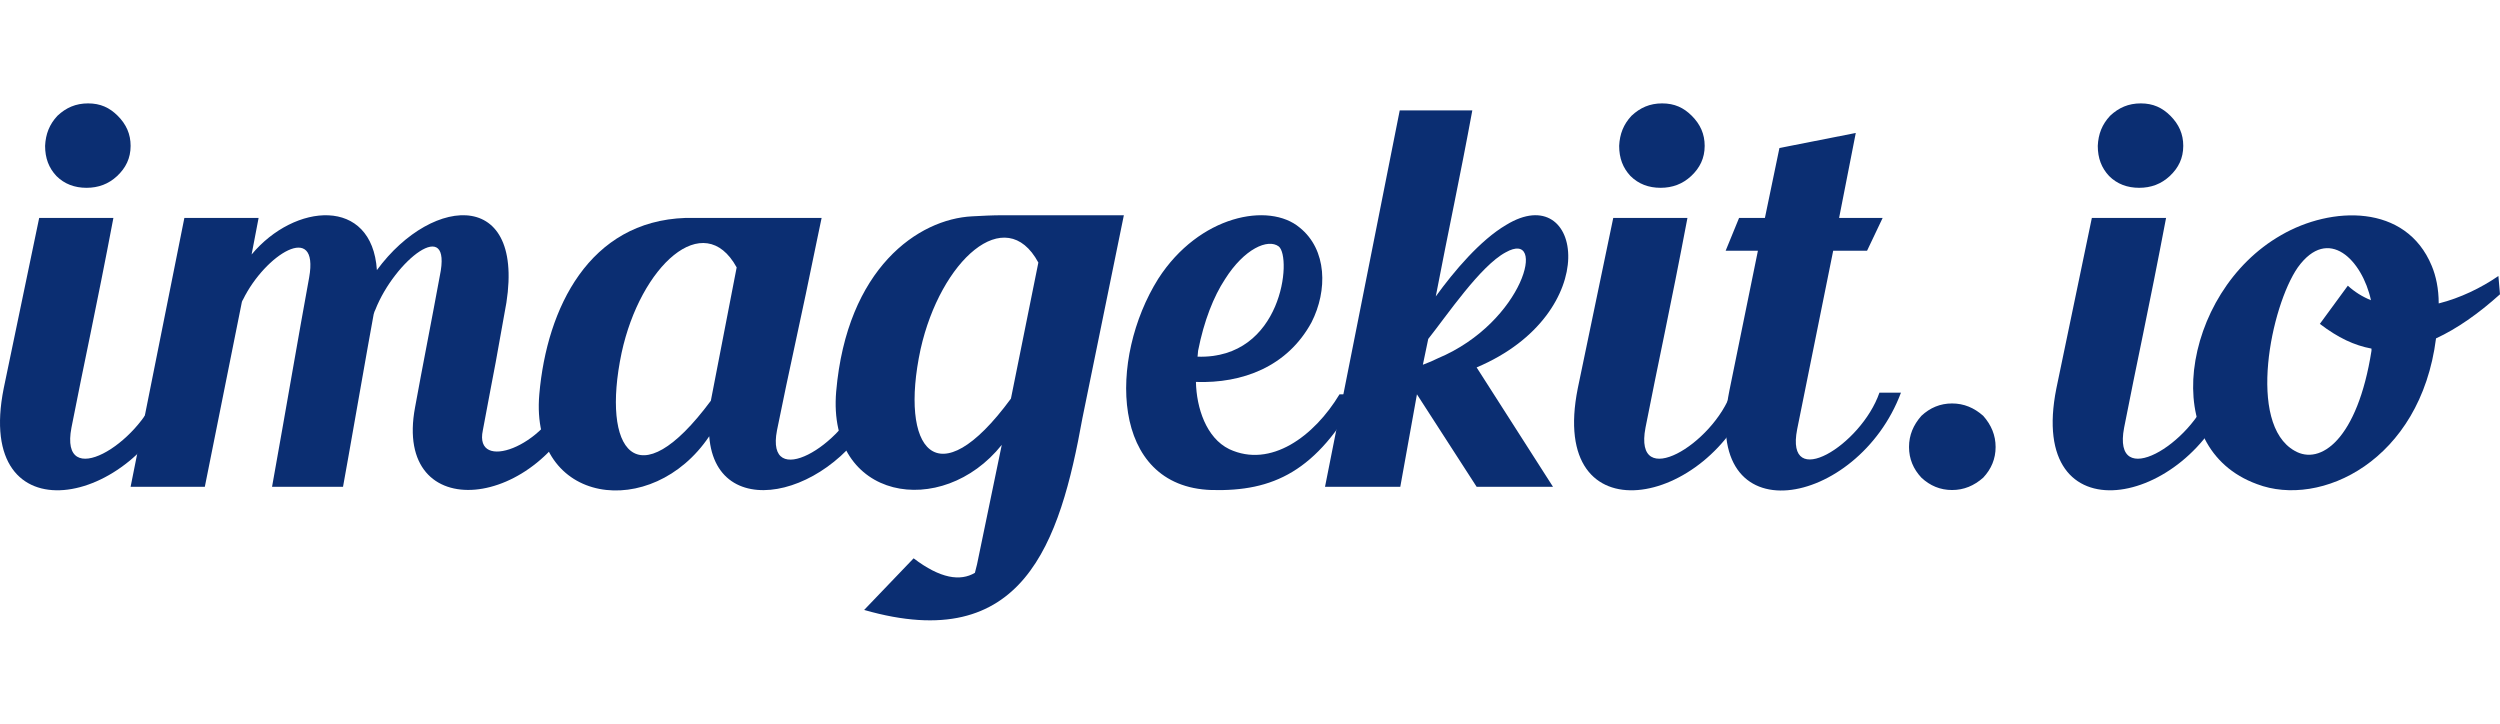
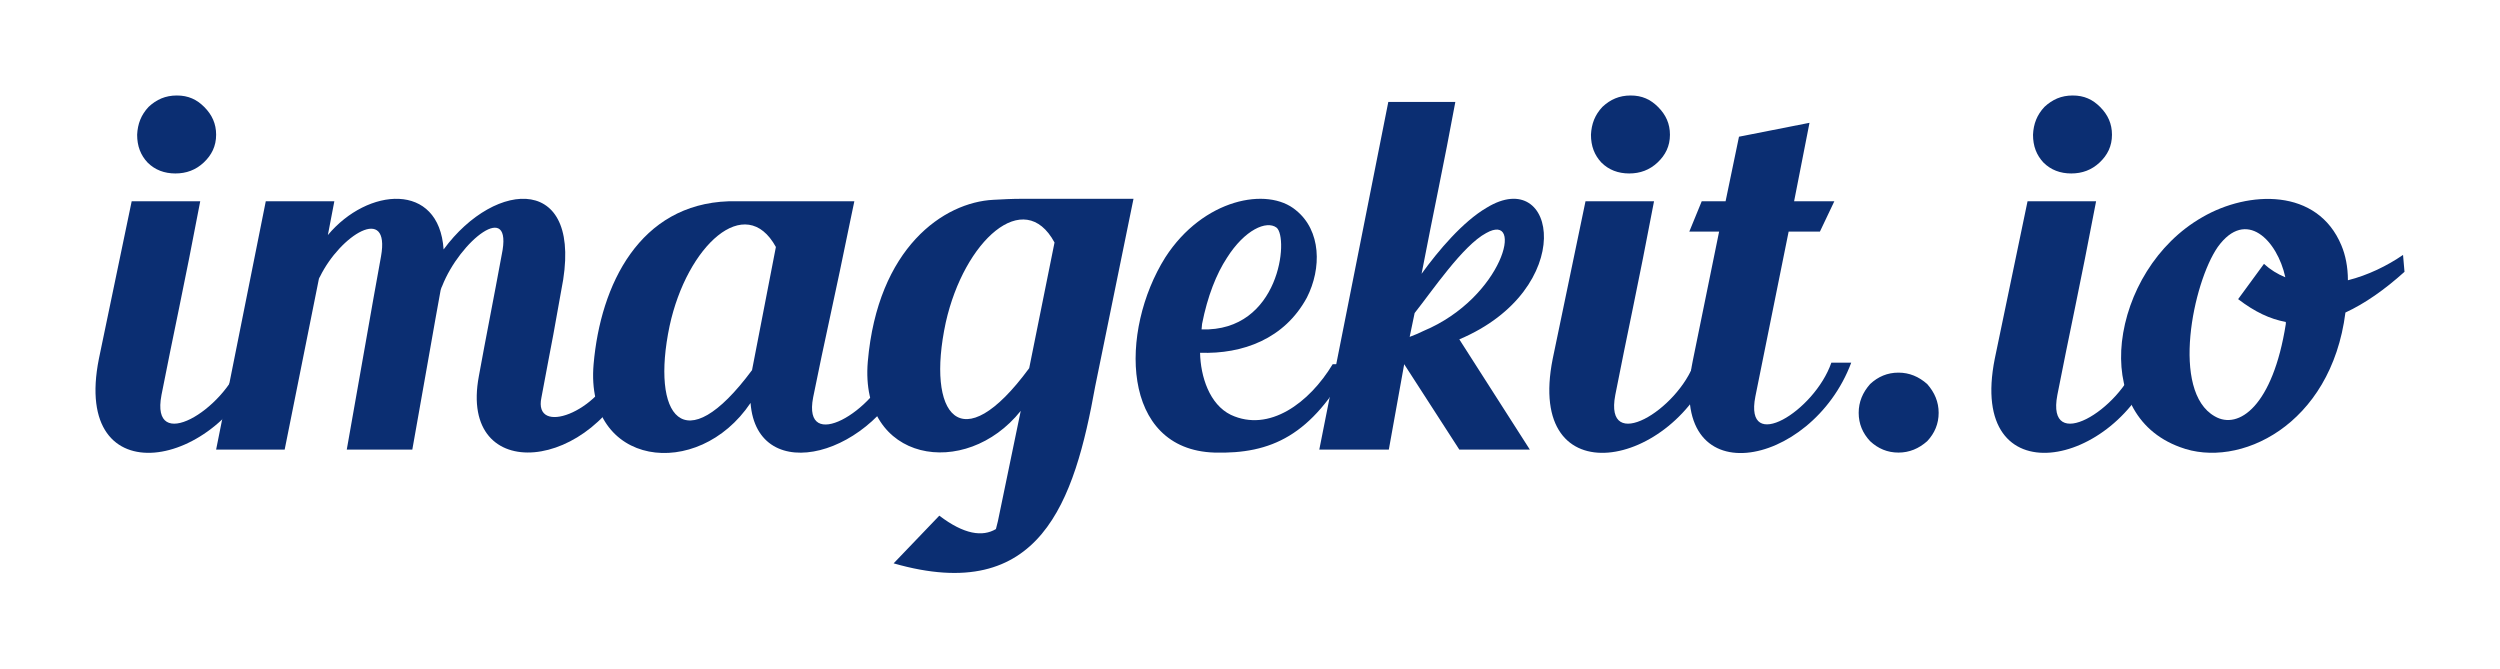
- <svg xmlns="http://www.w3.org/2000/svg" height="70" width="241.801">
-   <g fill="#0b2e72" fill-rule="evenodd">
-     <path d="M5.455 17.022c-.73-.78-1.093-1.717-1.093-2.914.053-1.142.417-2.08 1.196-2.912C6.39 10.415 7.328 10 8.523 10c1.197 0 2.08.417 2.86 1.196.833.833 1.25 1.769 1.25 2.912 0 1.197-.47 2.133-1.301 2.914-.833.78-1.82 1.143-2.965 1.143-1.145 0-2.132-.364-2.912-1.143zM17.26 37.878C13.152 49.11-2.555 52.128.358 37.564L3.79 21.078h7.178c-1.665 8.79-2.86 14.146-4.057 20.285-1.196 6.24 6.553 1.612 8.32-3.486h2.03z" />
-     <path d="M56.53 38.243c-4.16 11.182-18.568 12.742-16.383 1.143.728-4.005 1.56-8.166 2.39-12.69 1.25-5.93-4.366-1.509-6.24 3.276-.051.104-.104.207-.155.417-.313 1.612-2.706 15.343-2.965 16.694h-6.864C27.767 38.97 28.86 32.521 29.9 26.85c.987-5.512-4.266-2.237-6.398 2.134-.052.052-.052.103-.105.208L19.81 47.083h-7.178l5.2-26.005h7.18l-.677 3.537c4.16-4.992 11.65-5.617 12.119 1.509 5.46-7.437 14.824-7.957 12.325 4.263l-.831 4.63c-.417 2.237-.467 2.392-1.248 6.605-.884 4.11 6.084 1.56 7.8-3.38z" />
-     <path d="M71.25 25.863c-3.172-5.774-9.31-.154-11.13 8.27-1.975 9.415 1.457 14.303 8.633 4.628l2.498-12.897zm14.096 12.326c-3.59 9.57-16.071 12.951-16.748 4.006-5.512 8.217-17.37 6.71-16.436-4.057.729-8.374 4.838-16.747 14.146-17.06h13.159l-.413 1.977c-1.614 7.957-2.706 12.587-3.903 18.567-1.143 5.93 6.45 1.457 8.166-3.432h2.029z" />
-     <path d="M100.43 25.395c-3.172-5.877-9.466-.208-11.39 8.374-2.08 9.674 1.56 14.562 8.738 4.785zm8.27-4.577l-4.005 19.607c-2.184 12.12-5.721 22.99-21.115 18.569l4.785-4.993c2.6 1.977 4.524 2.236 5.928 1.403l.209-.833 2.39-11.545c-5.77 7.23-16.902 5.41-16.017-5.15 1.04-11.96 7.957-16.695 13.16-16.953.986-.052 1.923-.105 3.015-.105zm7.127 13.679c8.217.26 9.154-9.623 7.853-10.661-1.04-.78-3.33.208-5.2 3.172-1.092 1.664-2.028 4.004-2.6 6.917 0 .208-.053.416-.053.57zm15.604 3.64c-4.058 7.49-8.321 9.415-14.251 9.258-9.83-.312-9.986-12.742-5.15-20.44 3.954-6.137 10.714-7.437 13.679-4.94 2.653 2.132 2.706 6.085 1.145 9.153-2.34 4.318-6.71 5.93-11.183 5.774.052 2.496.987 5.409 3.224 6.5 4.006 1.873 8.22-1.247 10.664-5.304z" />
-     <path d="M145.63 24.407c-2.443 1.3-5.67 6.085-7.49 8.375l-.52 2.496c.57-.209 1.04-.417 1.457-.625 8.323-3.487 10.61-12.534 6.554-10.246zm4.578 22.676h-7.387l-5.774-8.944-1.61 8.944h-7.281l7.227-36.407h7.02c-1.195 6.502-2.287 11.495-3.535 17.996 1.767-2.445 4.317-5.46 6.812-6.919 7.386-4.524 9.57 8.531-2.86 13.784l7.386 11.546zm7.49-30.06c-.728-.782-1.092-1.718-1.092-2.915.053-1.142.417-2.08 1.196-2.912.833-.781 1.77-1.196 2.963-1.196 1.199 0 2.083.417 2.862 1.196.833.833 1.25 1.769 1.25 2.912 0 1.197-.47 2.133-1.303 2.914-.833.78-1.82 1.143-2.963 1.143-1.145 0-2.133-.364-2.912-1.143zm11.806 20.855c-4.11 11.234-19.815 14.251-16.902-.313l3.432-16.487h7.176c-1.663 8.79-2.86 14.146-4.057 20.285-1.195 6.24 6.555 1.612 8.323-3.486h2.028z" />
-     <path d="M183.86 37.982c-4.16 11.13-19.503 14.095-16.591-.208l2.757-13.523h-3.121l1.299-3.173h2.499l1.404-6.762 7.384-1.456-1.612 8.218h4.212l-1.508 3.173h-3.276l-3.485 17.268c-1.197 6.084 6.19 1.558 7.957-3.537h2.083zm1.978 2.237c.833-.78 1.82-1.197 2.965-1.197 1.144 0 2.132.416 3.015 1.197.78.884 1.198 1.872 1.198 3.015 0 1.145-.417 2.132-1.198 2.965-.883.781-1.87 1.196-3.015 1.196s-2.134-.417-2.965-1.196c-.78-.833-1.197-1.82-1.197-2.965 0-1.143.416-2.131 1.197-3.015m18.152-23.197c-.728-.78-1.092-1.717-1.092-2.914.05-1.142.416-2.08 1.195-2.912.833-.781 1.77-1.196 2.965-1.196 1.196 0 2.08.417 2.862 1.196.83.833 1.246 1.769 1.246 2.912 0 1.197-.467 2.133-1.3 2.914-.832.78-1.82 1.143-2.964 1.143s-2.133-.364-2.912-1.143zm11.806 20.856c-4.108 11.234-19.815 14.251-16.903-.313l3.432-16.487h7.178c-1.666 8.79-2.861 14.146-4.057 20.285-1.197 6.24 6.553 1.612 8.32-3.486h2.03z" />
-     <path d="M229.37 33.716c-1.664-.311-3.223-1.04-4.993-2.39l2.706-3.694a7.376 7.376 0 0 0 2.237 1.404c-.833-3.849-4.11-7.281-7.075-3.173-2.6 3.745-4.94 15.136-.311 17.736 2.497 1.456 6.085-1.093 7.437-9.673v-.211zm12.43-5.252c-2.08 1.873-4.16 3.329-6.186 4.264-1.51 11.86-11.184 16.436-17.32 14.095-4.84-1.768-6.606-6.24-6.087-11.026.57-5.044 3.59-10.297 8.426-13.055 4.838-2.807 12.067-3.068 14.563 2.967.416.987.677 2.233.677 3.64 2.08-.521 4.11-1.51 5.773-2.653z" />
+ <svg xmlns="http://www.w3.org/2000/svg" id="svg18" version="1.1" width="261.8" height="70">
+   <defs id="defs22" />
+   <g transform="translate(9.999839)" style="fill:#0b2e72;fill-rule:evenodd" id="g16">
+     <path id="path2" d="M 5.455,17.022 C 4.725,16.242 4.362,15.305 4.362,14.108 4.415,12.966 4.779,12.028 5.558,11.196 6.39,10.415 7.328,10 8.523,10 c 1.197,0 2.08,0.417 2.86,1.196 0.833,0.833 1.25,1.769 1.25,2.912 0,1.197 -0.47,2.133 -1.301,2.914 -0.833,0.78 -1.82,1.143 -2.965,1.143 -1.145,0 -2.132,-0.364 -2.912,-1.143 z M 17.26,37.878 C 13.152,49.11 -2.555,52.128 0.358,37.564 L 3.79,21.078 h 7.178 c -1.665,8.79 -2.86,14.146 -4.057,20.285 -1.196,6.24 6.553,1.612 8.32,-3.486 h 2.03 z" />
+     <path id="path4" d="m 56.53,38.243 c -4.16,11.182 -18.568,12.742 -16.383,1.143 0.728,-4.005 1.56,-8.166 2.39,-12.69 1.25,-5.93 -4.366,-1.509 -6.24,3.276 -0.051,0.104 -0.104,0.207 -0.155,0.417 -0.313,1.612 -2.706,15.343 -2.965,16.694 H 26.313 C 27.767,38.97 28.86,32.521 29.9,26.85 c 0.987,-5.512 -4.266,-2.237 -6.398,2.134 -0.052,0.052 -0.052,0.103 -0.105,0.208 L 19.81,47.083 h -7.178 l 5.2,-26.005 h 7.18 l -0.677,3.537 c 4.16,-4.992 11.65,-5.617 12.119,1.509 5.46,-7.437 14.824,-7.957 12.325,4.263 l -0.831,4.63 c -0.417,2.237 -0.467,2.392 -1.248,6.605 -0.884,4.11 6.084,1.56 7.8,-3.38 z" />
+     <path id="path6" d="m 71.25,25.863 c -3.172,-5.774 -9.31,-0.154 -11.13,8.27 -1.975,9.415 1.457,14.303 8.633,4.628 l 2.498,-12.897 z m 14.096,12.326 c -3.59,9.57 -16.071,12.951 -16.748,4.006 -5.512,8.217 -17.37,6.71 -16.436,-4.057 C 52.891,29.764 57,21.391 66.308,21.078 h 13.159 l -0.413,1.977 c -1.614,7.957 -2.706,12.587 -3.903,18.567 -1.143,5.93 6.45,1.457 8.166,-3.432 h 2.029 z" />
+     <path id="path8" d="m 100.43,25.395 c -3.172,-5.877 -9.466,-0.208 -11.39,8.374 -2.08,9.674 1.56,14.562 8.738,4.785 z m 8.27,-4.577 -4.005,19.607 c -2.184,12.12 -5.721,22.99 -21.115,18.569 l 4.785,-4.993 c 2.6,1.977 4.524,2.236 5.928,1.403 l 0.209,-0.833 2.39,-11.545 c -5.77,7.23 -16.902,5.41 -16.017,-5.15 1.04,-11.96 7.957,-16.695 13.16,-16.953 0.986,-0.052 1.923,-0.105 3.015,-0.105 z m 7.127,13.679 c 8.217,0.26 9.154,-9.623 7.853,-10.661 -1.04,-0.78 -3.33,0.208 -5.2,3.172 -1.092,1.664 -2.028,4.004 -2.6,6.917 0,0.208 -0.053,0.416 -0.053,0.57 z m 15.604,3.64 c -4.058,7.49 -8.321,9.415 -14.251,9.258 -9.83,-0.312 -9.986,-12.742 -5.15,-20.44 3.954,-6.137 10.714,-7.437 13.679,-4.94 2.653,2.132 2.706,6.085 1.145,9.153 -2.34,4.318 -6.71,5.93 -11.183,5.774 0.052,2.496 0.987,5.409 3.224,6.5 4.006,1.873 8.22,-1.247 10.664,-5.304 z" />
+     <path id="path10" d="m 145.63,24.407 c -2.443,1.3 -5.67,6.085 -7.49,8.375 l -0.52,2.496 c 0.57,-0.209 1.04,-0.417 1.457,-0.625 8.323,-3.487 10.61,-12.534 6.554,-10.246 z m 4.578,22.676 h -7.387 l -5.774,-8.944 -1.61,8.944 h -7.281 l 7.227,-36.407 h 7.02 c -1.195,6.502 -2.287,11.495 -3.535,17.996 1.767,-2.445 4.317,-5.46 6.812,-6.919 7.386,-4.524 9.57,8.531 -2.86,13.784 l 7.386,11.546 z m 7.49,-30.06 c -0.728,-0.782 -1.092,-1.718 -1.092,-2.915 0.053,-1.142 0.417,-2.08 1.196,-2.912 0.833,-0.781 1.77,-1.196 2.963,-1.196 1.199,0 2.083,0.417 2.862,1.196 0.833,0.833 1.25,1.769 1.25,2.912 0,1.197 -0.47,2.133 -1.303,2.914 -0.833,0.78 -1.82,1.143 -2.963,1.143 -1.145,0 -2.133,-0.364 -2.912,-1.143 z m 11.806,20.855 c -4.11,11.234 -19.815,14.251 -16.902,-0.313 l 3.432,-16.487 h 7.176 c -1.663,8.79 -2.86,14.146 -4.057,20.285 -1.195,6.24 6.555,1.612 8.323,-3.486 h 2.028 z" />
+     <path id="path12" d="m 183.86,37.982 c -4.16,11.13 -19.503,14.095 -16.591,-0.208 l 2.757,-13.523 h -3.121 l 1.299,-3.173 h 2.499 l 1.404,-6.762 7.384,-1.456 -1.612,8.218 h 4.212 l -1.508,3.173 h -3.276 l -3.485,17.268 c -1.197,6.084 6.19,1.558 7.957,-3.537 h 2.083 z m 1.978,2.237 c 0.833,-0.78 1.82,-1.197 2.965,-1.197 1.144,0 2.132,0.416 3.015,1.197 0.78,0.884 1.198,1.872 1.198,3.015 0,1.145 -0.417,2.132 -1.198,2.965 -0.883,0.781 -1.87,1.196 -3.015,1.196 -1.145,0 -2.134,-0.417 -2.965,-1.196 -0.78,-0.833 -1.197,-1.82 -1.197,-2.965 0,-1.143 0.416,-2.131 1.197,-3.015 M 203.99,17.022 c -0.728,-0.78 -1.092,-1.717 -1.092,-2.914 0.05,-1.142 0.416,-2.08 1.195,-2.912 0.833,-0.781 1.77,-1.196 2.965,-1.196 1.196,0 2.08,0.417 2.862,1.196 0.83,0.833 1.246,1.769 1.246,2.912 0,1.197 -0.467,2.133 -1.3,2.914 -0.832,0.78 -1.82,1.143 -2.964,1.143 -1.144,0 -2.133,-0.364 -2.912,-1.143 z m 11.806,20.856 c -4.108,11.234 -19.815,14.251 -16.903,-0.313 l 3.432,-16.487 h 7.178 c -1.666,8.79 -2.861,14.146 -4.057,20.285 -1.197,6.24 6.553,1.612 8.32,-3.486 h 2.03 z" />
+     <path id="path14" d="m 229.37,33.716 c -1.664,-0.311 -3.223,-1.04 -4.993,-2.39 l 2.706,-3.694 a 7.376,7.376 0 0 0 2.237,1.404 c -0.833,-3.849 -4.11,-7.281 -7.075,-3.173 -2.6,3.745 -4.94,15.136 -0.311,17.736 2.497,1.456 6.085,-1.093 7.437,-9.673 v -0.211 z m 12.43,-5.252 c -2.08,1.873 -4.16,3.329 -6.186,4.264 -1.51,11.86 -11.184,16.436 -17.32,14.095 -4.84,-1.768 -6.606,-6.24 -6.087,-11.026 0.57,-5.044 3.59,-10.297 8.426,-13.055 4.838,-2.807 12.067,-3.068 14.563,2.967 0.416,0.987 0.677,2.233 0.677,3.64 2.08,-0.521 4.11,-1.51 5.773,-2.653 z" />
  </g>
</svg>
